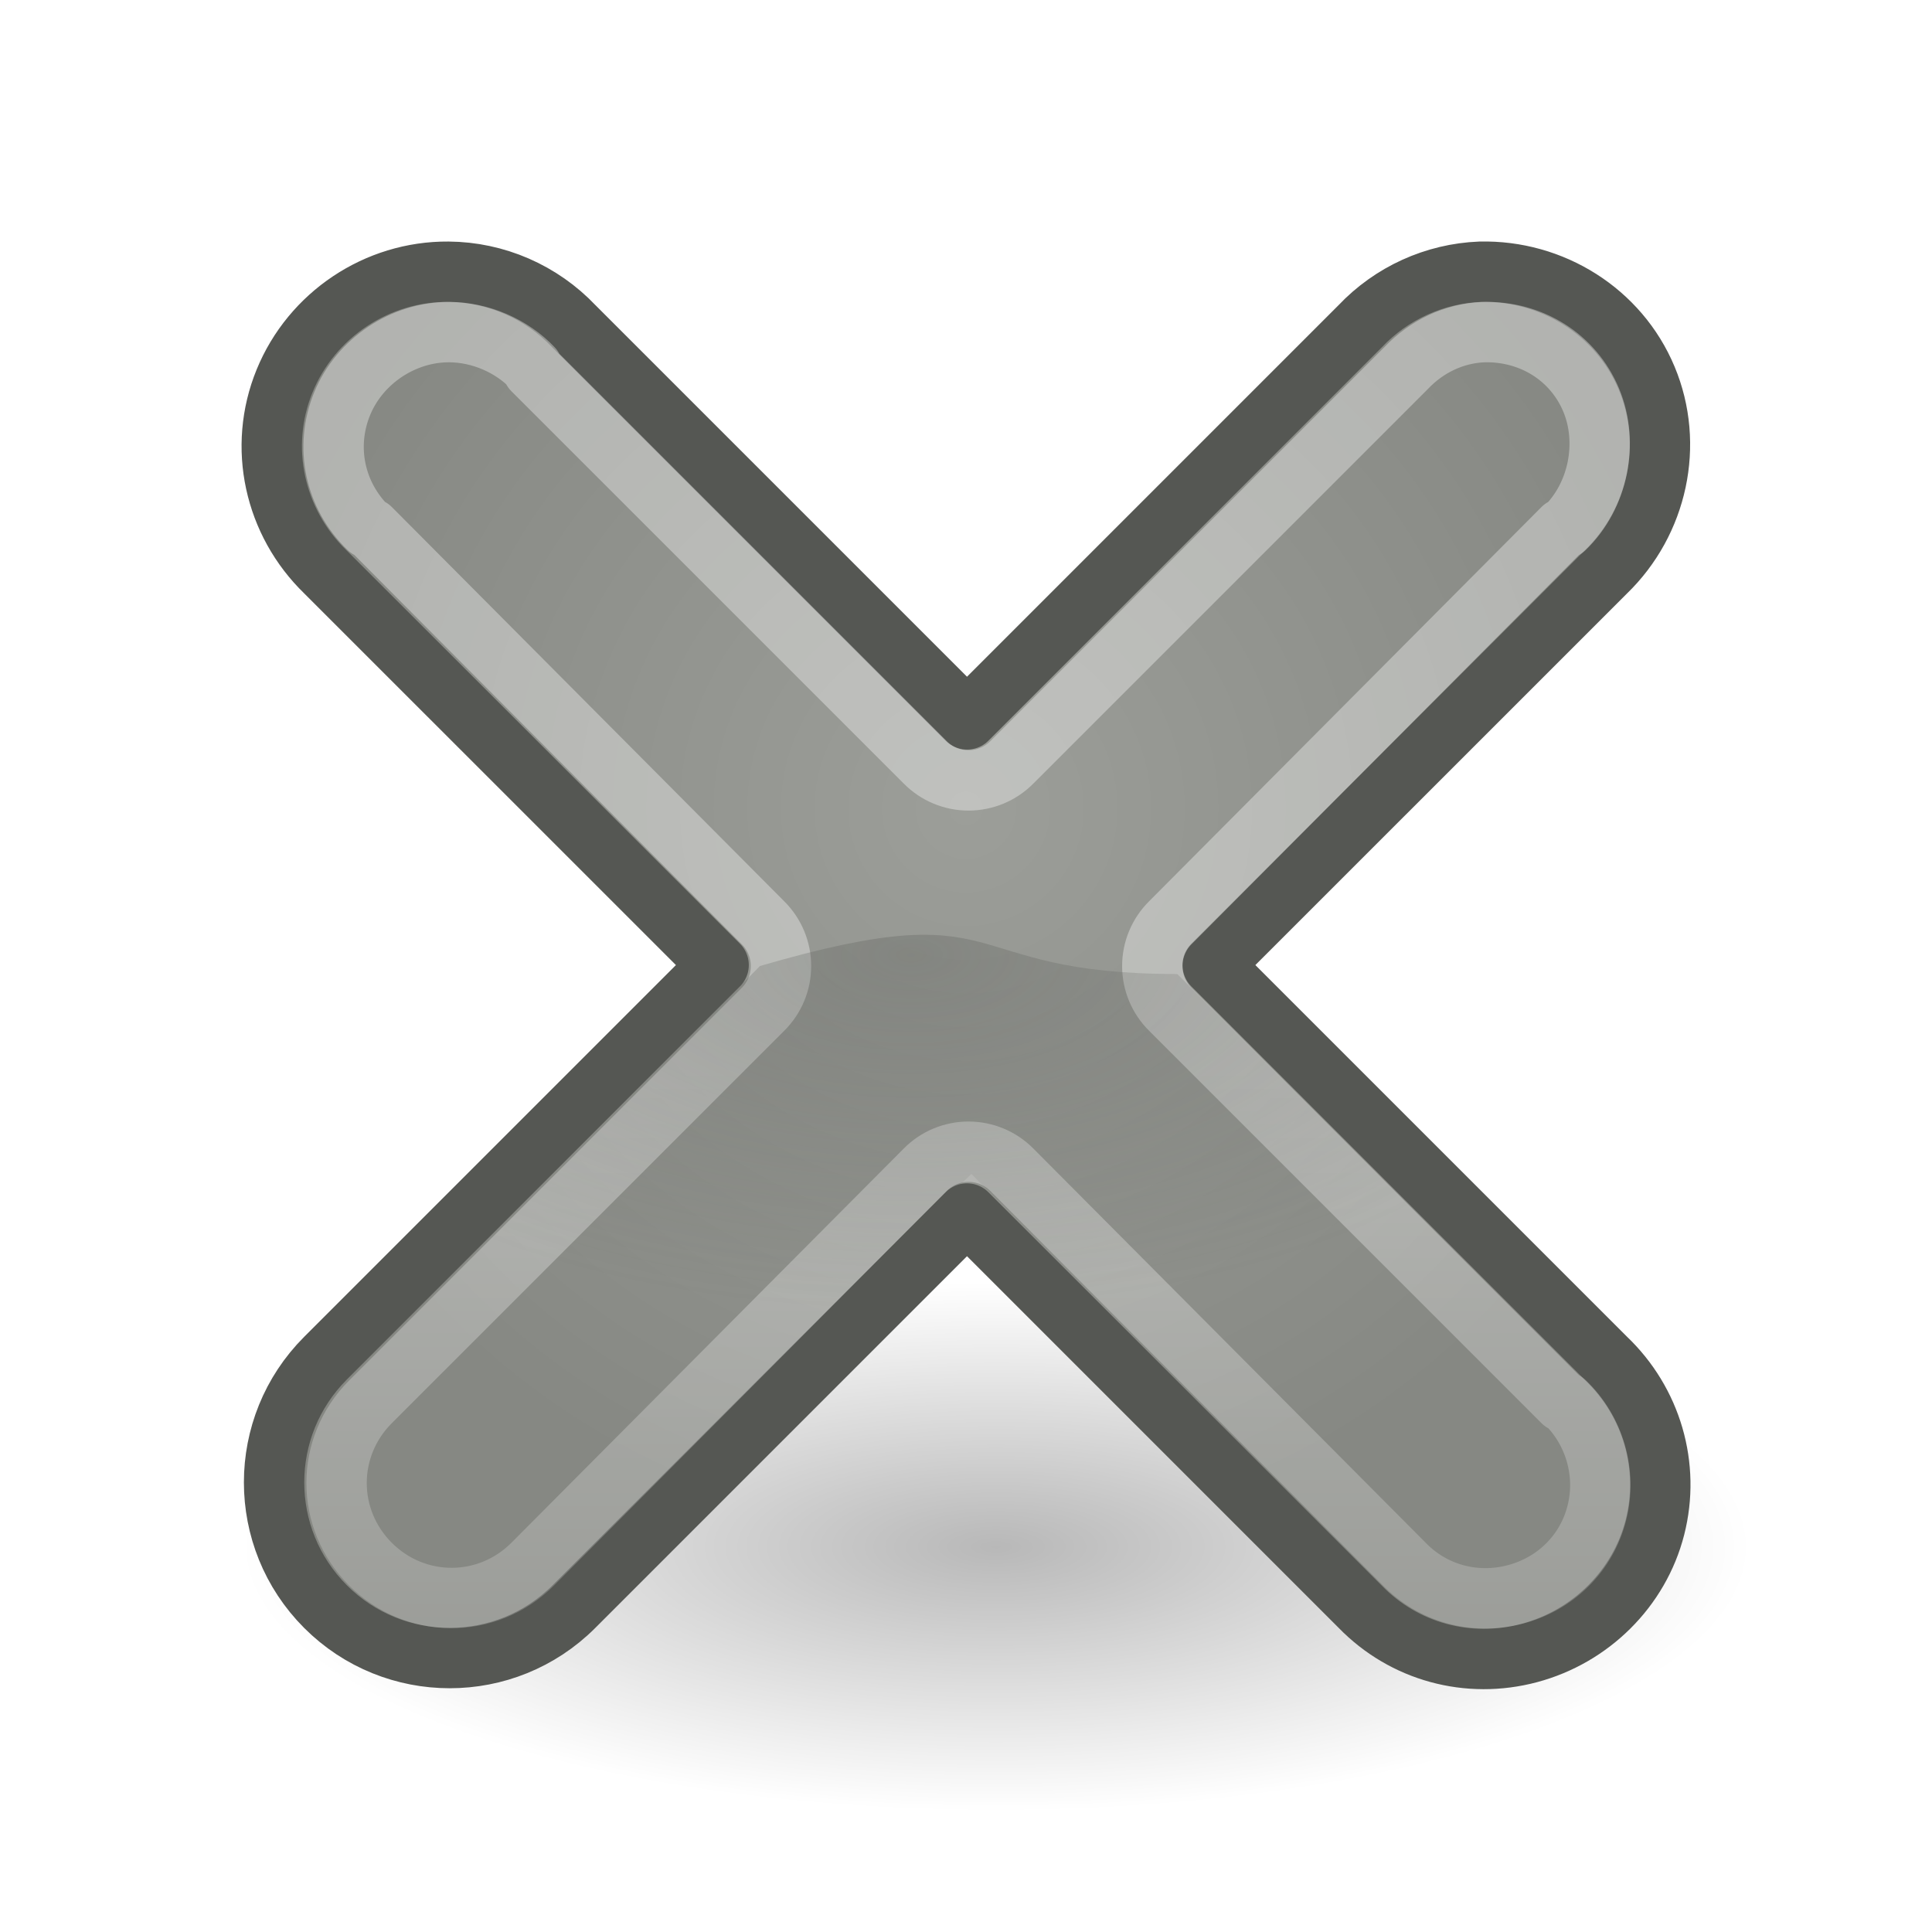
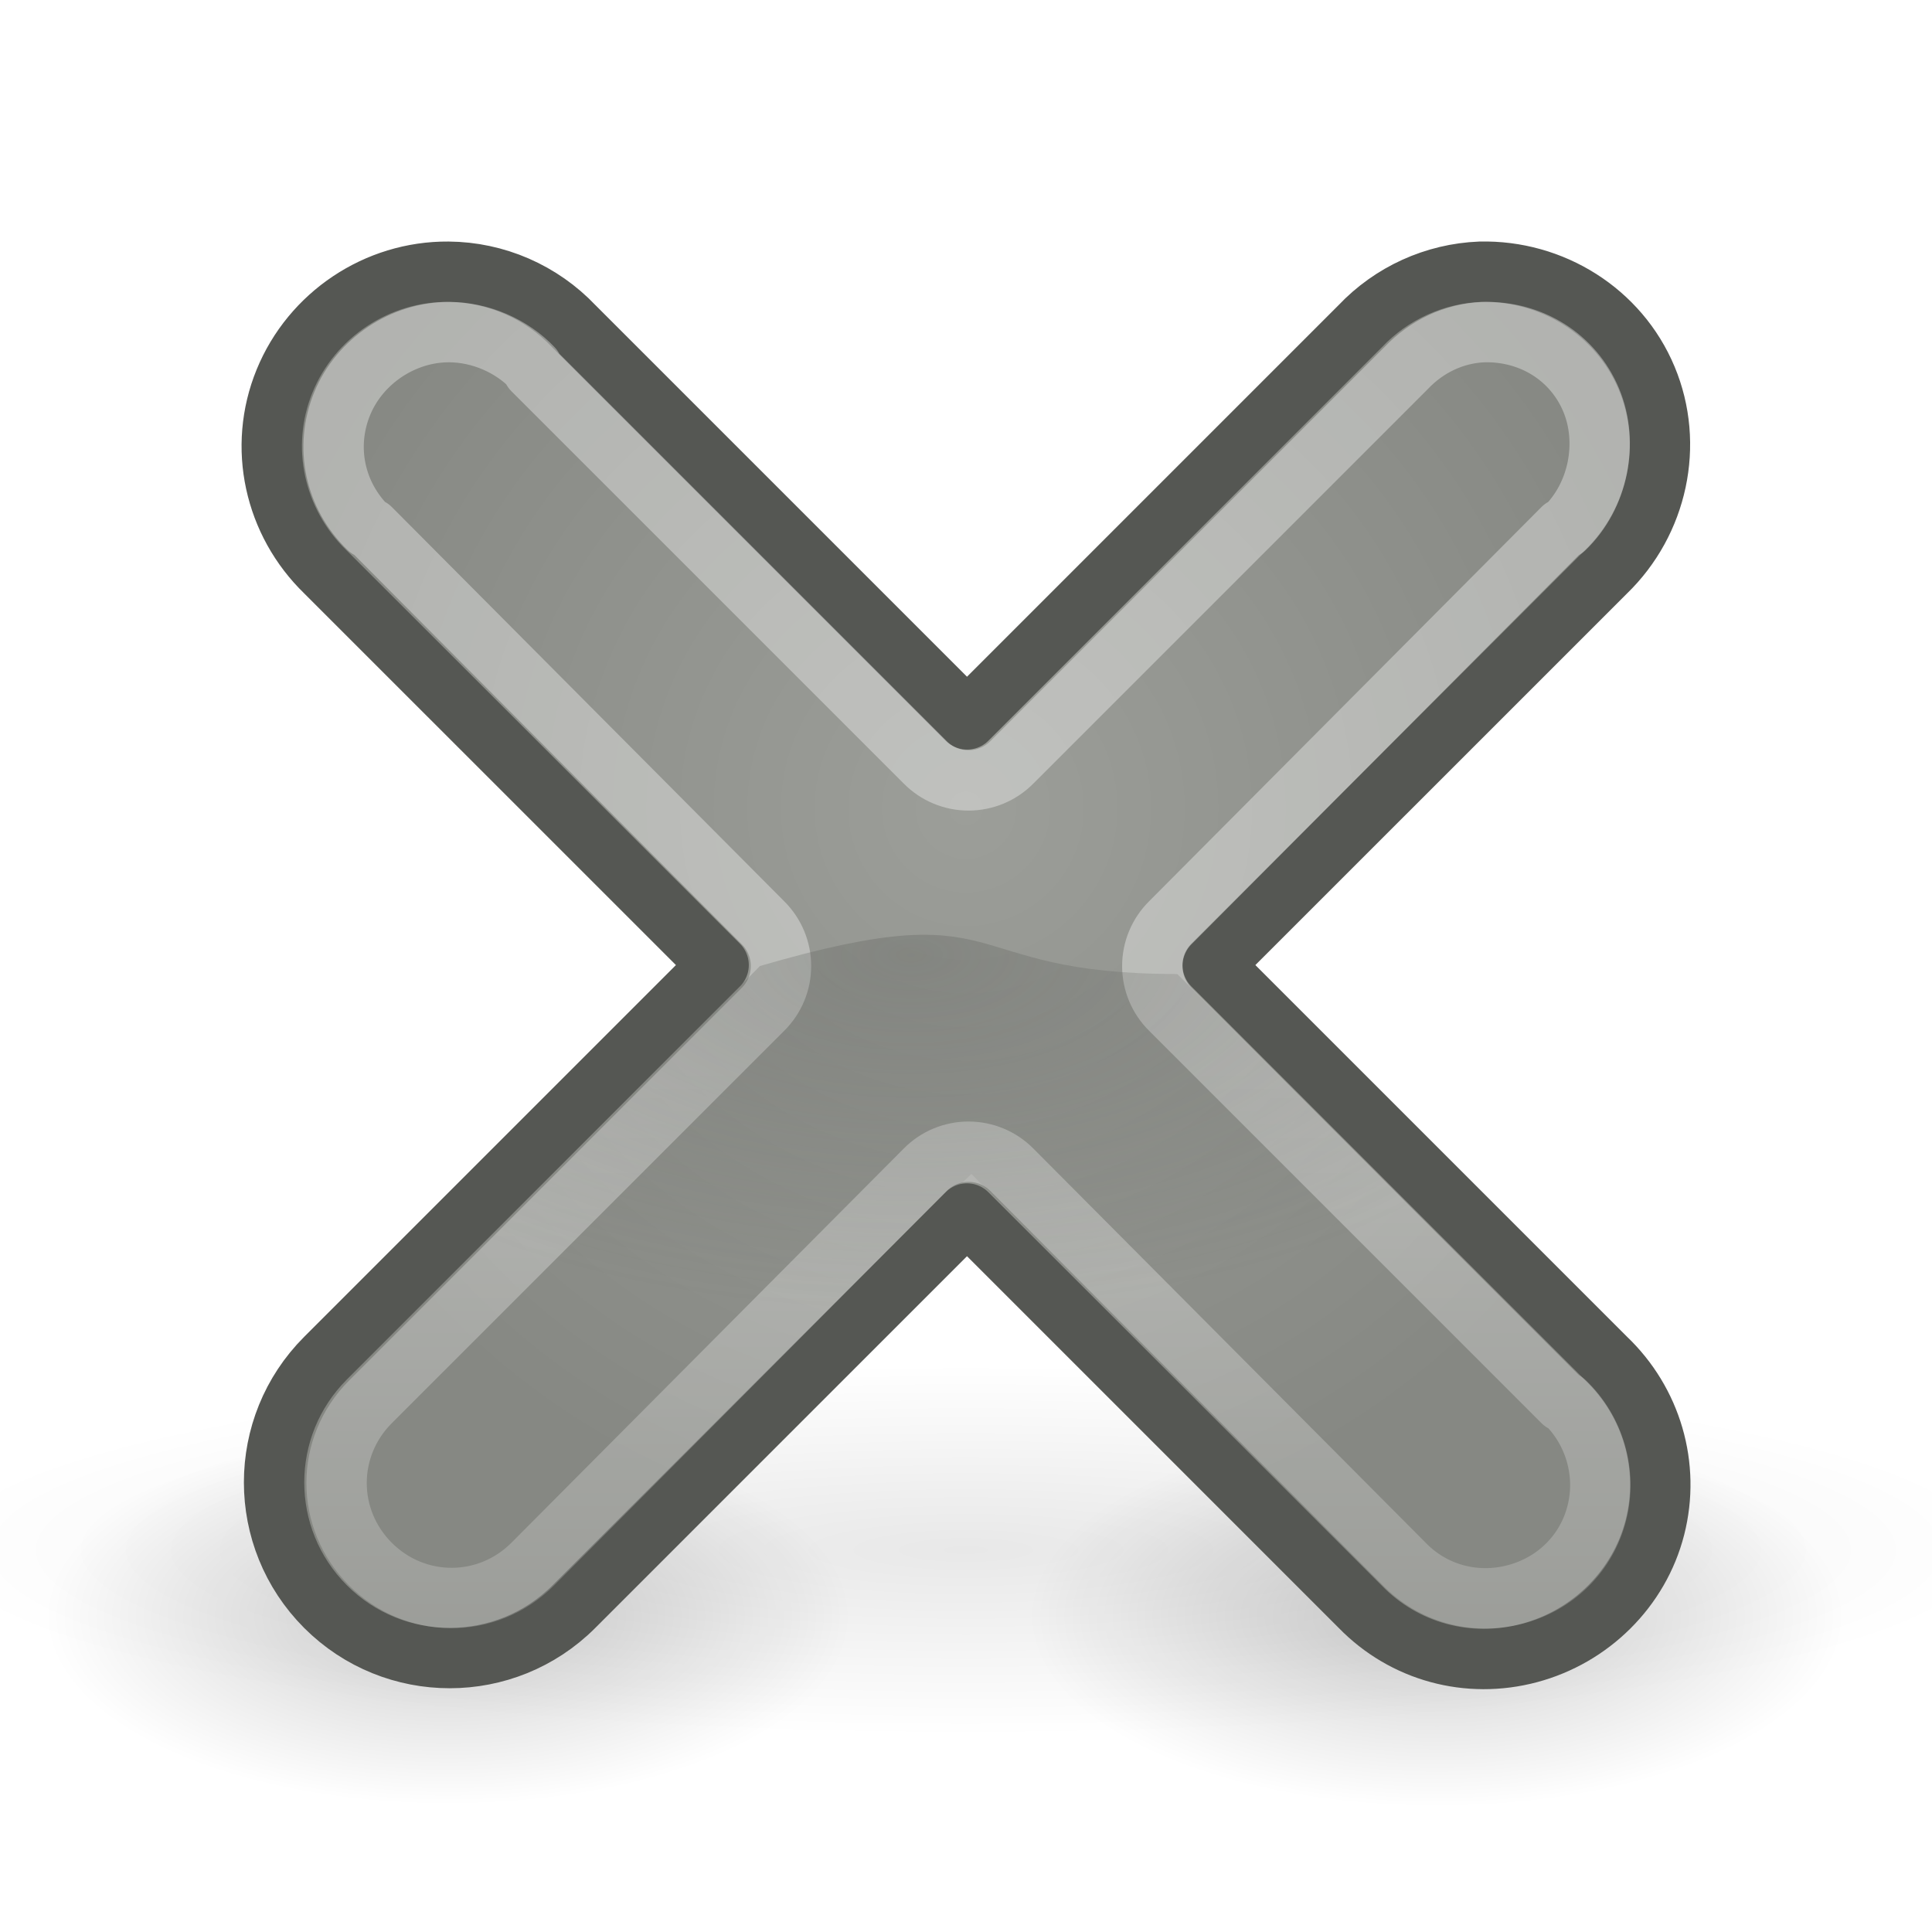
<svg xmlns="http://www.w3.org/2000/svg" xmlns:xlink="http://www.w3.org/1999/xlink" width="32px" height="32px" id="svg3683">
  <defs id="defs3685">
+     <radialGradient xlink:href="#linearGradient5186" id="radialGradient2189" gradientUnits="userSpaceOnUse" gradientTransform="matrix(0.9642909,0,0,0.3378538,0.3771775,11.67033)" cx="10.562" cy="17.625" fx="10.562" fy="17.625" r="8.562" />
+     <radialGradient xlink:href="#linearGradient5186" id="radialGradient2185" gradientUnits="userSpaceOnUse" gradientTransform="matrix(0.9522895,0,0,0.3336489,0.5039423,11.74444)" cx="10.562" cy="17.625" fx="10.562" fy="17.625" r="8.562" />
+     <radialGradient xlink:href="#linearGradient5186" id="radialGradient2192" gradientUnits="userSpaceOnUse" gradientTransform="matrix(1,0,0,0.350365,0,11.44982)" cx="10.562" cy="17.625" fx="10.562" fy="17.625" r="8.562" />
    <linearGradient id="linearGradient3799">
      <stop style="stop-color:#555753;stop-opacity:1" offset="0" id="stop3801" />
      <stop style="stop-color:#555753;stop-opacity:0" offset="1" id="stop3803" />
    </linearGradient>
    <linearGradient id="linearGradient5154">
      <stop style="stop-color:#ffffff;stop-opacity:1;" offset="0" id="stop5156" />
      <stop style="stop-color:#ffffff;stop-opacity:0;" offset="1" id="stop5158" />
    </linearGradient>
    <linearGradient id="linearGradient5162">
      <stop id="stop5166" offset="0" style="stop-color:#9c9e99;stop-opacity:1;" />
      <stop id="stop5164" offset="1" style="stop-color:#868883;stop-opacity:1;" />
    </linearGradient>
    <linearGradient id="linearGradient5186">
      <stop style="stop-color:black;stop-opacity:1;" offset="0" id="stop5188" />
      <stop style="stop-color:black;stop-opacity:0;" offset="1" id="stop5190" />
    </linearGradient>
    <radialGradient xlink:href="#linearGradient5186" id="radialGradient3715" gradientUnits="userSpaceOnUse" gradientTransform="matrix(1,0,0,0.350365,0,11.44982)" cx="10.562" cy="17.625" fx="10.562" fy="17.625" r="8.562" />
    <radialGradient xlink:href="#linearGradient5162" id="radialGradient3813" gradientUnits="userSpaceOnUse" gradientTransform="matrix(1.540564,0,0,1.539262,-4.06683,-13.33141)" cx="11.004" cy="9.3" fx="11.004" fy="9.3" r="7.965" />
    <linearGradient xlink:href="#linearGradient5154" id="linearGradient3815" gradientUnits="userSpaceOnUse" x1="10.365" y1="5.298" x2="10.365" y2="24.067" />
    <radialGradient xlink:href="#linearGradient3799" id="radialGradient3817" gradientUnits="userSpaceOnUse" gradientTransform="matrix(1.157428,0,0,0.5826333,-2.597891,8.124026)" cx="16.502" cy="8.055" fx="16.502" fy="8.055" r="10.111" />
  </defs>
  <g id="layer1">
-     <path style="opacity:0.281;color:#000000;fill:url(#radialGradient3715);fill-opacity:1;fill-rule:nonzero;stroke:none;stroke-width:1;stroke-linecap:round;stroke-linejoin:round;marker:none;marker-start:none;marker-mid:none;marker-end:none;stroke-miterlimit:4;stroke-dasharray:none;stroke-dashoffset:0;stroke-opacity:1;visibility:visible;display:inline;overflow:visible" id="path5184" d="M 19.125,17.625 A 8.562,3 0 1 1 2,17.625 A 8.562,3 0 1 1 19.125,17.625 z" transform="matrix(1.459854,0,0,1.459854,1.080292,-0.1094887)" />
+     <g id="g2423" transform="matrix(0.7796762,0,0,0.7796762,-3.491906,-1.455307)">
+       <path style="opacity:0.092;color:#000000;fill:url(#radialGradient2192);fill-opacity:1;fill-rule:nonzero;stroke:none;stroke-width:1;stroke-linecap:round;stroke-linejoin:round;marker:none;marker-start:none;marker-mid:none;marker-end:none;stroke-miterlimit:4;stroke-dasharray:none;stroke-dashoffset:0;stroke-opacity:1;visibility:visible;display:inline;overflow:visible" id="path3819" d="M 19.125 17.625 A 8.562 3 0 1 1  2,17.625 A 8.562 3 0 1 1  19.125 17.625 z" transform="matrix(2.58412,0,0,1.315821,-2.294764,11.60232)" />
+       <path style="opacity:0.203;color:#000000;fill:url(#radialGradient2185);fill-opacity:1;fill-rule:nonzero;stroke:none;stroke-width:1;stroke-linecap:round;stroke-linejoin:round;marker:none;marker-start:none;marker-mid:none;marker-end:none;stroke-miterlimit:4;stroke-dasharray:none;stroke-dashoffset:0;stroke-opacity:1;visibility:visible;display:inline;overflow:visible" id="path2183" d="M 19.125 17.625 A 8.562 3 0 1 1  2,17.625 A 8.562 3 0 1 1  19.125 17.625 z" transform="matrix(1.051095,0,0,1.401731,2.89781,11.49968)" />
+       <path style="opacity:0.203;color:#000000;fill:url(#radialGradient2189);fill-opacity:1;fill-rule:nonzero;stroke:none;stroke-width:1;stroke-linecap:round;stroke-linejoin:round;marker:none;marker-start:none;marker-mid:none;marker-end:none;stroke-miterlimit:4;stroke-dasharray:none;stroke-dashoffset:0;stroke-opacity:1;visibility:visible;display:inline;overflow:visible" id="path2187" d="M 19.125 17.625 A 8.562 3 0 1 1  2,17.625 A 8.562 3 0 1 1  19.125 17.625 z" transform="matrix(1.051095,0,0,1.401731,23.89781,11.49968)" />
+     </g>
    <g id="g3807" transform="translate(-1.412055,3)">
      <g transform="translate(4.526719,9.405604)" id="g3706">
        <path style="opacity:1;color:#000000;fill:url(#radialGradient3813);fill-opacity:1;fill-rule:nonzero;stroke:#555753;stroke-width:1;stroke-linecap:round;stroke-linejoin:round;marker:none;stroke-miterlimit:4;stroke-dasharray:none;stroke-dashoffset:0;stroke-opacity:1;visibility:visible;display:inline;overflow:visible" d="M 4.312,-7.905 C 3.128,-7.914 2.047,-7.191 1.599,-6.096 C 1.151,-5.001 1.427,-3.754 2.277,-2.931 L 8.788,3.579 L 2.277,10.09 C 1.141,11.226 1.141,13.068 2.277,14.205 C 3.413,15.341 5.255,15.341 6.391,14.205 L 12.902,7.694 L 19.413,14.205 C 20.143,14.956 21.204,15.243 22.216,14.973 C 23.228,14.703 24.037,13.908 24.296,12.893 C 24.555,11.879 24.241,10.812 23.482,10.09 L 16.971,3.579 L 23.482,-2.931 C 24.339,-3.76 24.62,-5.042 24.16,-6.141 C 23.701,-7.241 22.594,-7.933 21.402,-7.905 C 20.647,-7.875 19.932,-7.55 19.413,-7.001 L 12.902,-0.49 L 6.391,-7.001 C 5.85,-7.572 5.099,-7.899 4.312,-7.905 z" id="path4262" />
      </g>
      <path xlink:href="#path4262" style="opacity:0.362;color:#000000;fill:none;fill-opacity:1;fill-rule:nonzero;stroke:url(#linearGradient3815);stroke-width:1;stroke-linecap:round;stroke-linejoin:round;marker:none;stroke-miterlimit:4;stroke-dasharray:none;stroke-dashoffset:0;stroke-opacity:1;visibility:visible;display:inline;overflow:visible" id="path5143" d="M 4.312,-6.906 C 3.548,-6.912 2.821,-6.428 2.531,-5.719 C 2.241,-5.01 2.402,-4.205 2.969,-3.656 C 2.979,-3.656 2.99,-3.656 3,-3.656 L 9.5,2.875 C 9.692,3.065 9.8,3.324 9.8,3.594 C 9.8,3.864 9.692,4.123 9.5,4.312 L 3,10.812 C 2.252,11.56 2.252,12.752 3,13.5 C 3.748,14.248 4.94,14.248 5.688,13.5 L 12.188,6.969 C 12.377,6.777 12.636,6.669 12.906,6.669 C 13.176,6.669 13.435,6.777 13.625,6.969 L 20.125,13.5 C 20.595,13.984 21.29,14.181 21.969,14 C 22.641,13.821 23.145,13.313 23.312,12.656 C 23.481,11.996 23.277,11.284 22.781,10.812 C 22.771,10.813 22.76,10.813 22.75,10.812 L 16.25,4.312 C 16.058,4.123 15.95,3.864 15.95,3.594 C 15.95,3.324 16.058,3.065 16.25,2.875 L 22.75,-3.656 C 22.76,-3.656 22.771,-3.656 22.781,-3.656 C 23.343,-4.199 23.511,-5.081 23.219,-5.781 C 22.923,-6.488 22.231,-6.925 21.438,-6.906 C 20.947,-6.887 20.491,-6.666 20.156,-6.312 C 20.146,-6.302 20.136,-6.291 20.125,-6.281 L 13.625,0.219 C 13.435,0.411 13.176,0.519 12.906,0.519 C 12.636,0.519 12.377,0.411 12.188,0.219 L 5.688,-6.281 C 5.687,-6.292 5.687,-6.302 5.688,-6.312 C 5.34,-6.679 4.824,-6.902 4.312,-6.906 z" transform="translate(4.547791,9.406826)" />
      <path id="path3797" d="M 14,13 C 18.243,11.763 17.154,13.133 20.912,13.133 L 27.823,20.044 L 24,23 L 17.501,16.444 L 11,22.779 L 7.601,19.449 L 14,13 z" style="opacity:0.3;fill:url(#radialGradient3817);fill-opacity:1;fill-rule:evenodd;stroke:none;stroke-width:1px;stroke-linecap:butt;stroke-linejoin:miter;stroke-opacity:1" />
    </g>
  </g>
</svg>
